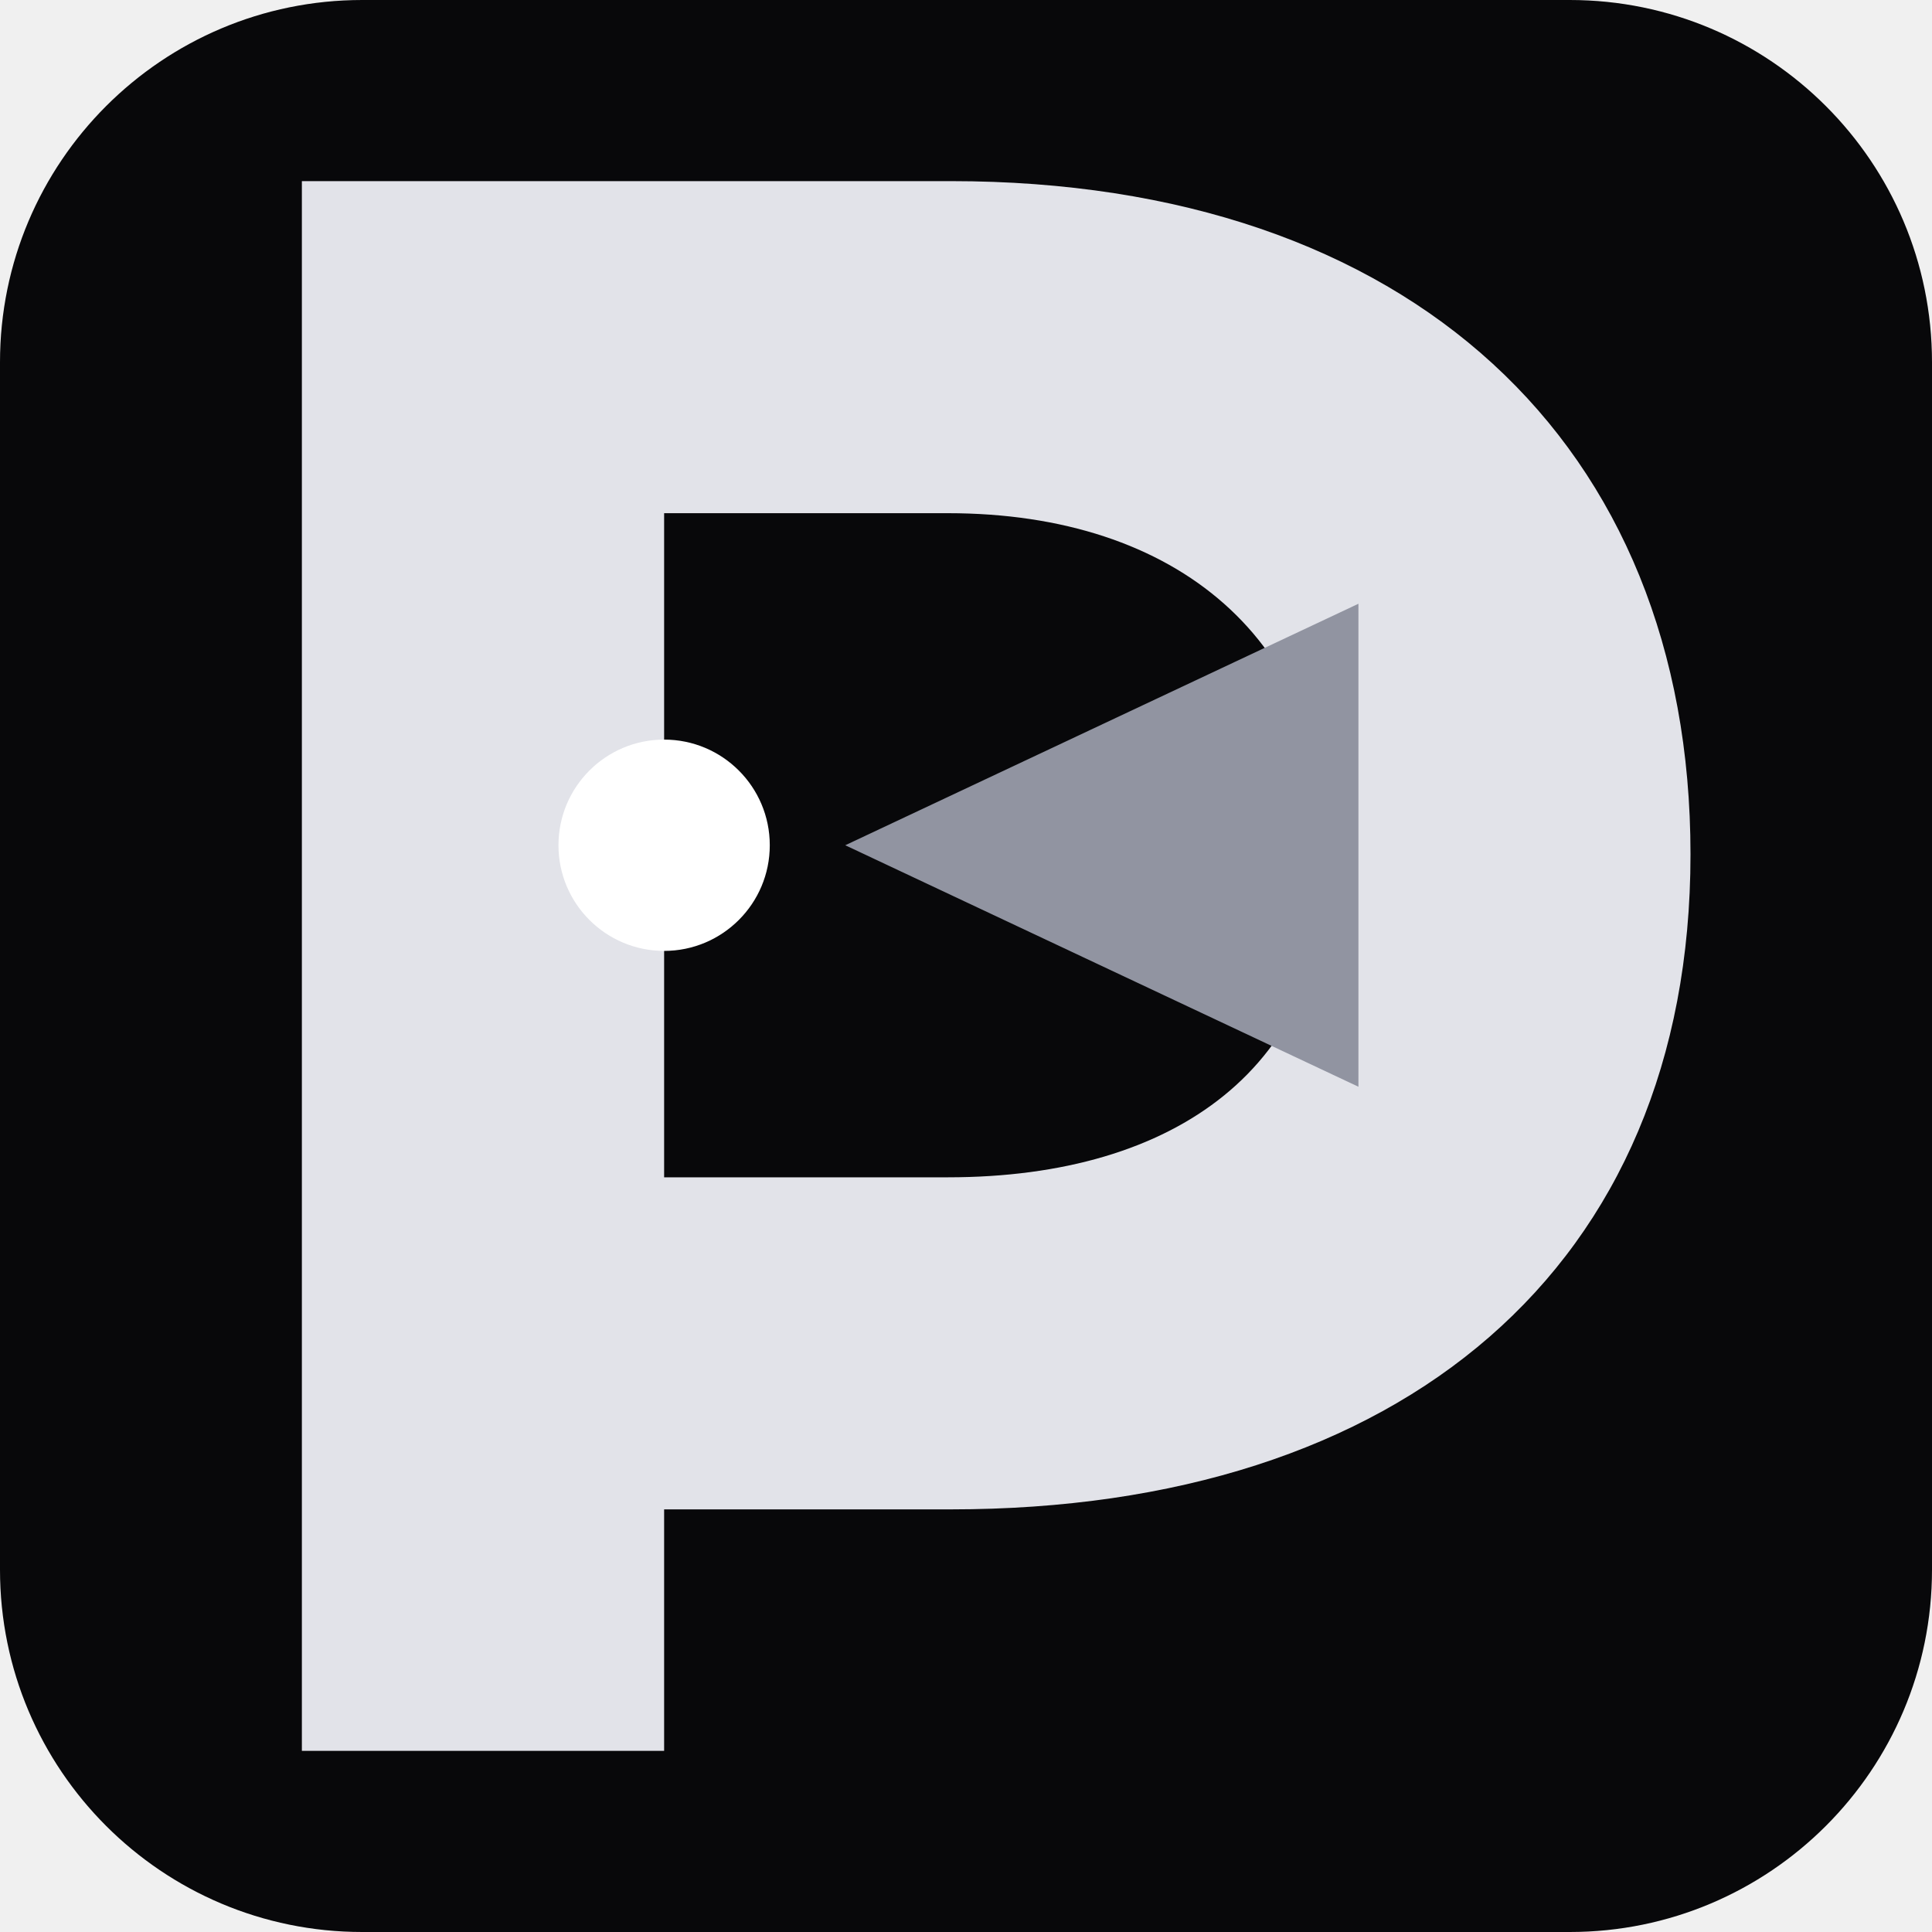
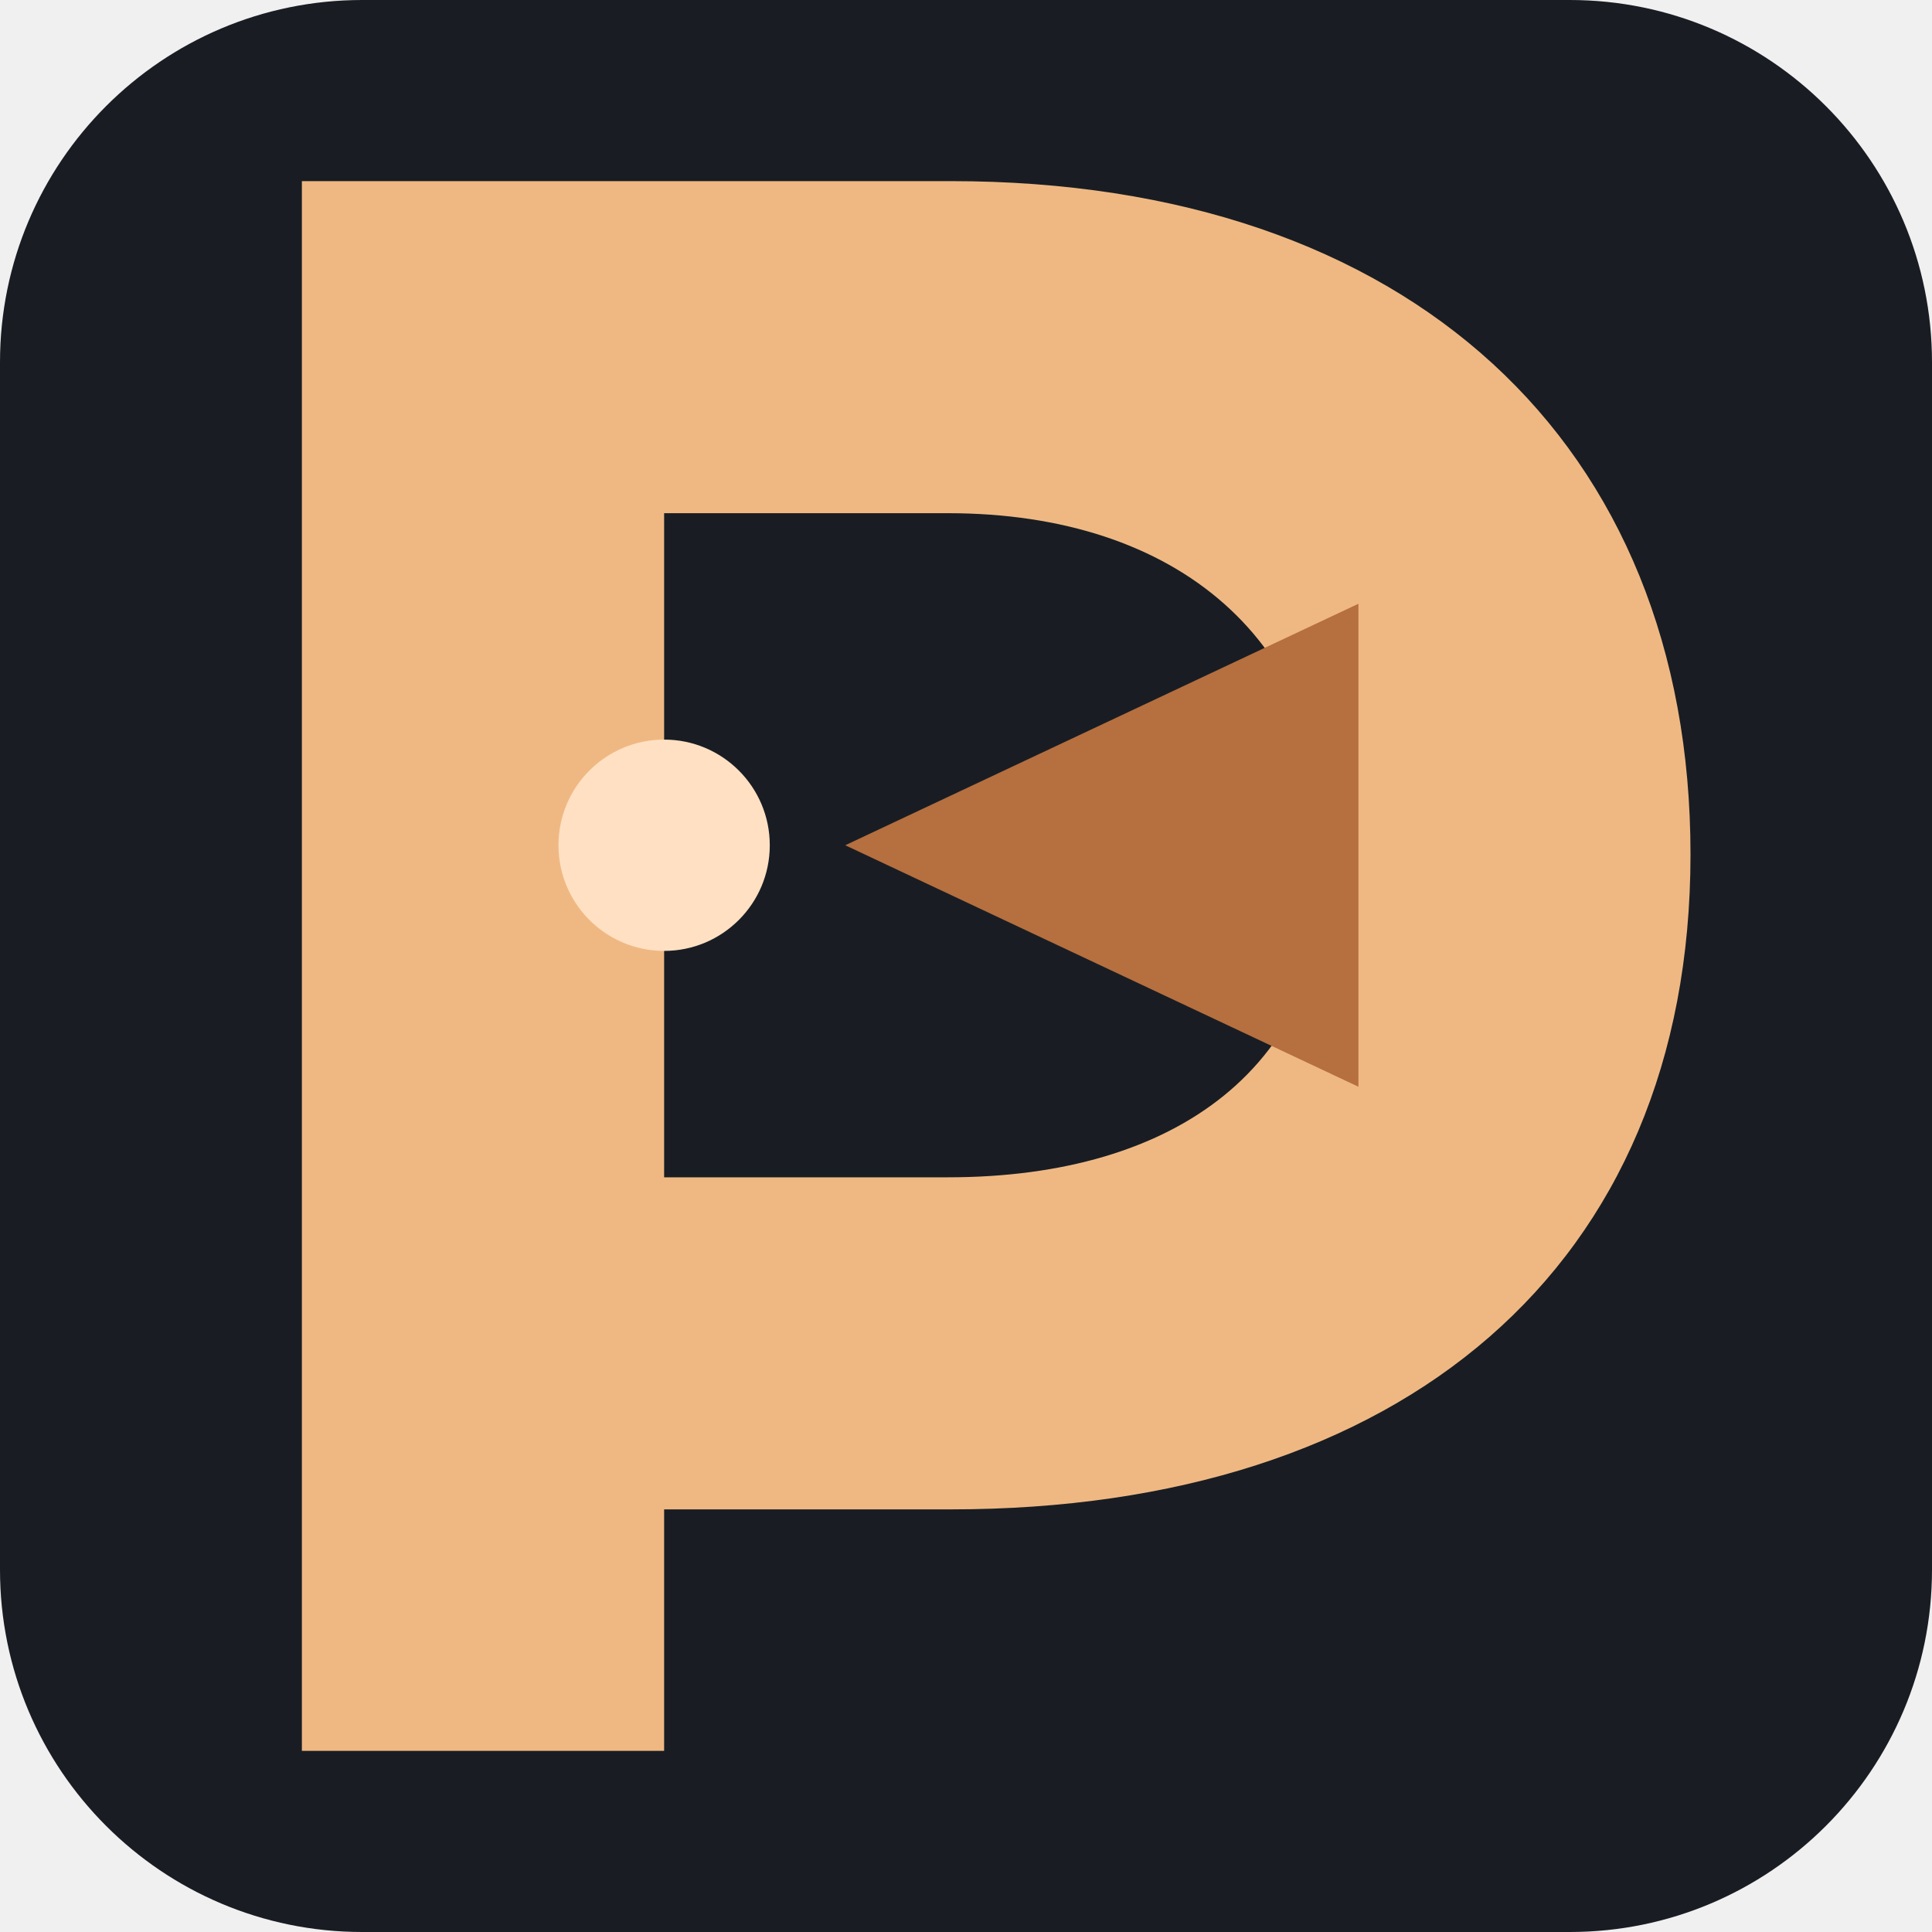
<svg xmlns="http://www.w3.org/2000/svg" width="64" height="64" viewBox="0 0 64 64">
-   <rect width="64" height="64" rx="12" fill="#08080a" />
-   <path fill="#e2e3e9" d="M10 6h21.5C46.7 6 56 14.7 56 28.3 56 42 46.4 50 31.5 50H22v8H10V6Zm12 11v22h9.4C39 39 44 35.3 44 28.4 44 21.2 39 17 31.4 17H22Z" />
-   <path fill="#9194a1" d="m28 28 17-8v16l-17-8Z" />
-   <circle cx="22" cy="28" r="3.5" fill="#ffffff" />
+   <rect width="64" height="64" rx="12" fill="#191d23" />
+   <path fill="#efb883" d="M10 6h21.5C46.7 6 56 14.7 56 28.3 56 42 46.4 50 31.5 50H22v8H10V6Zm12 11v22h9.4C39 39 44 35.3 44 28.4 44 21.2 39 17 31.4 17H22Z" />
+   <path fill="#b66f3f" d="m28 28 17-8v16l-17-8Z" />
+   <circle cx="22" cy="28" r="3.5" fill="#ffe0c2" />
</svg>
